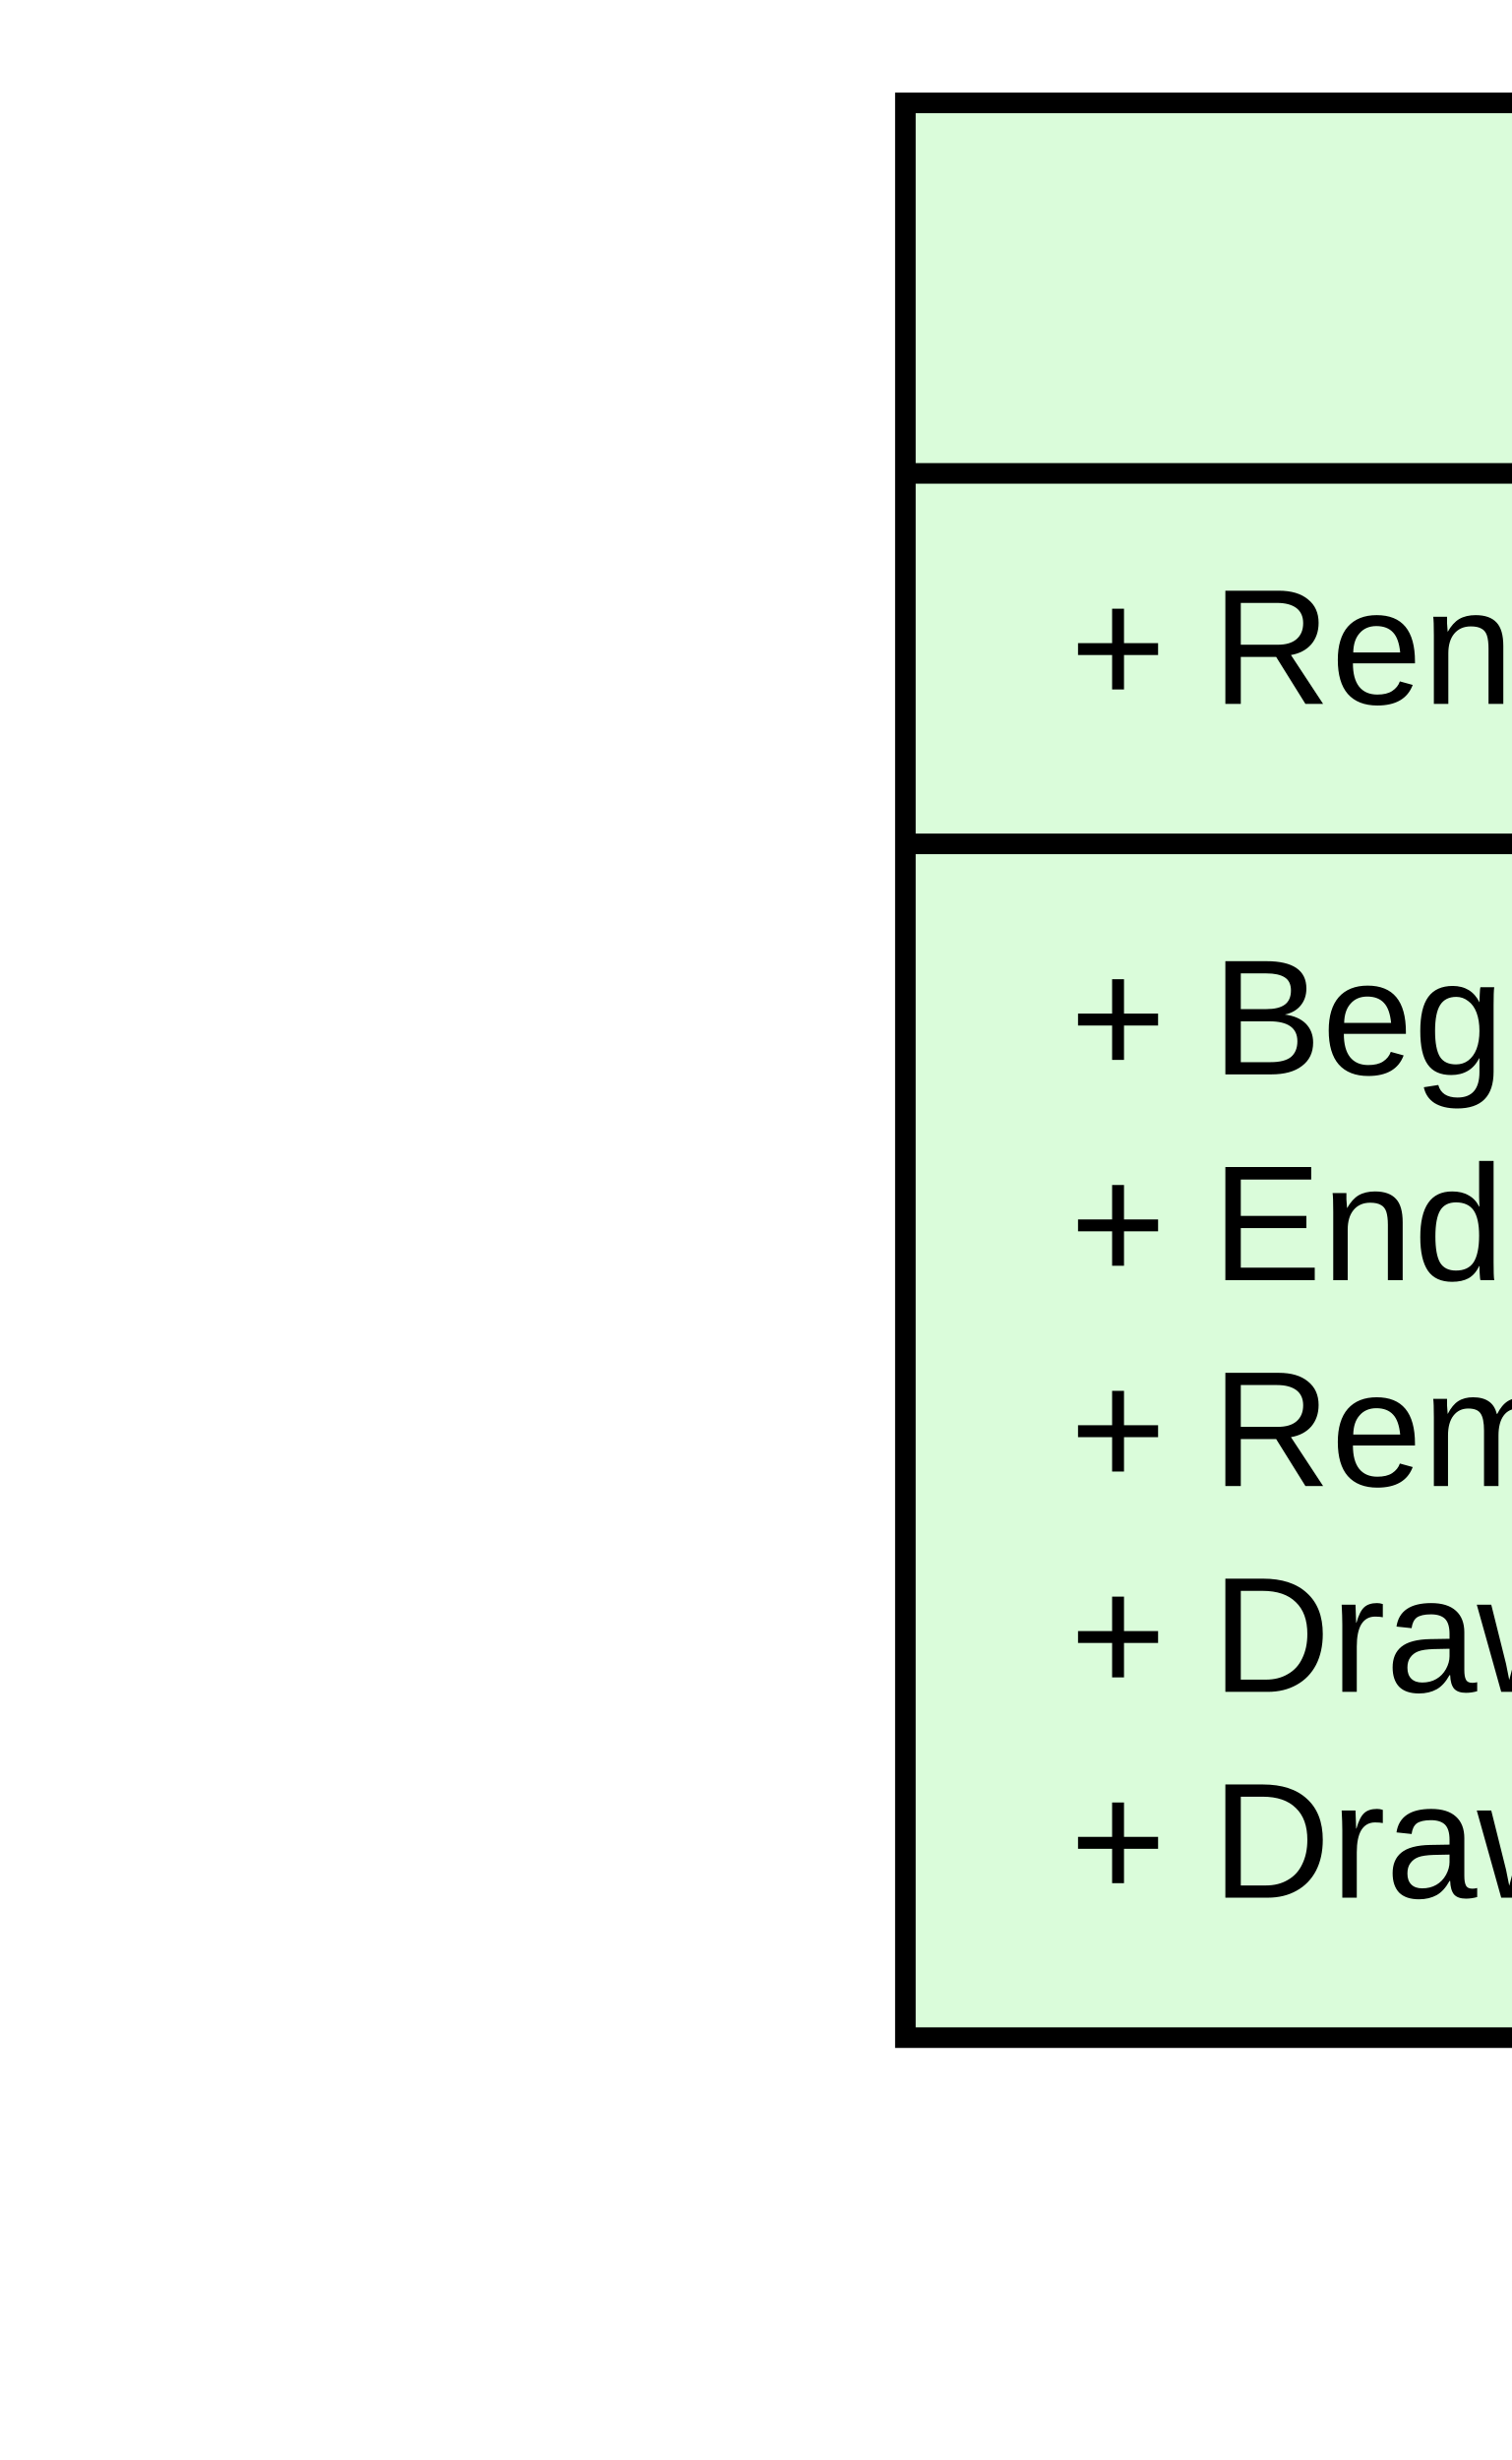
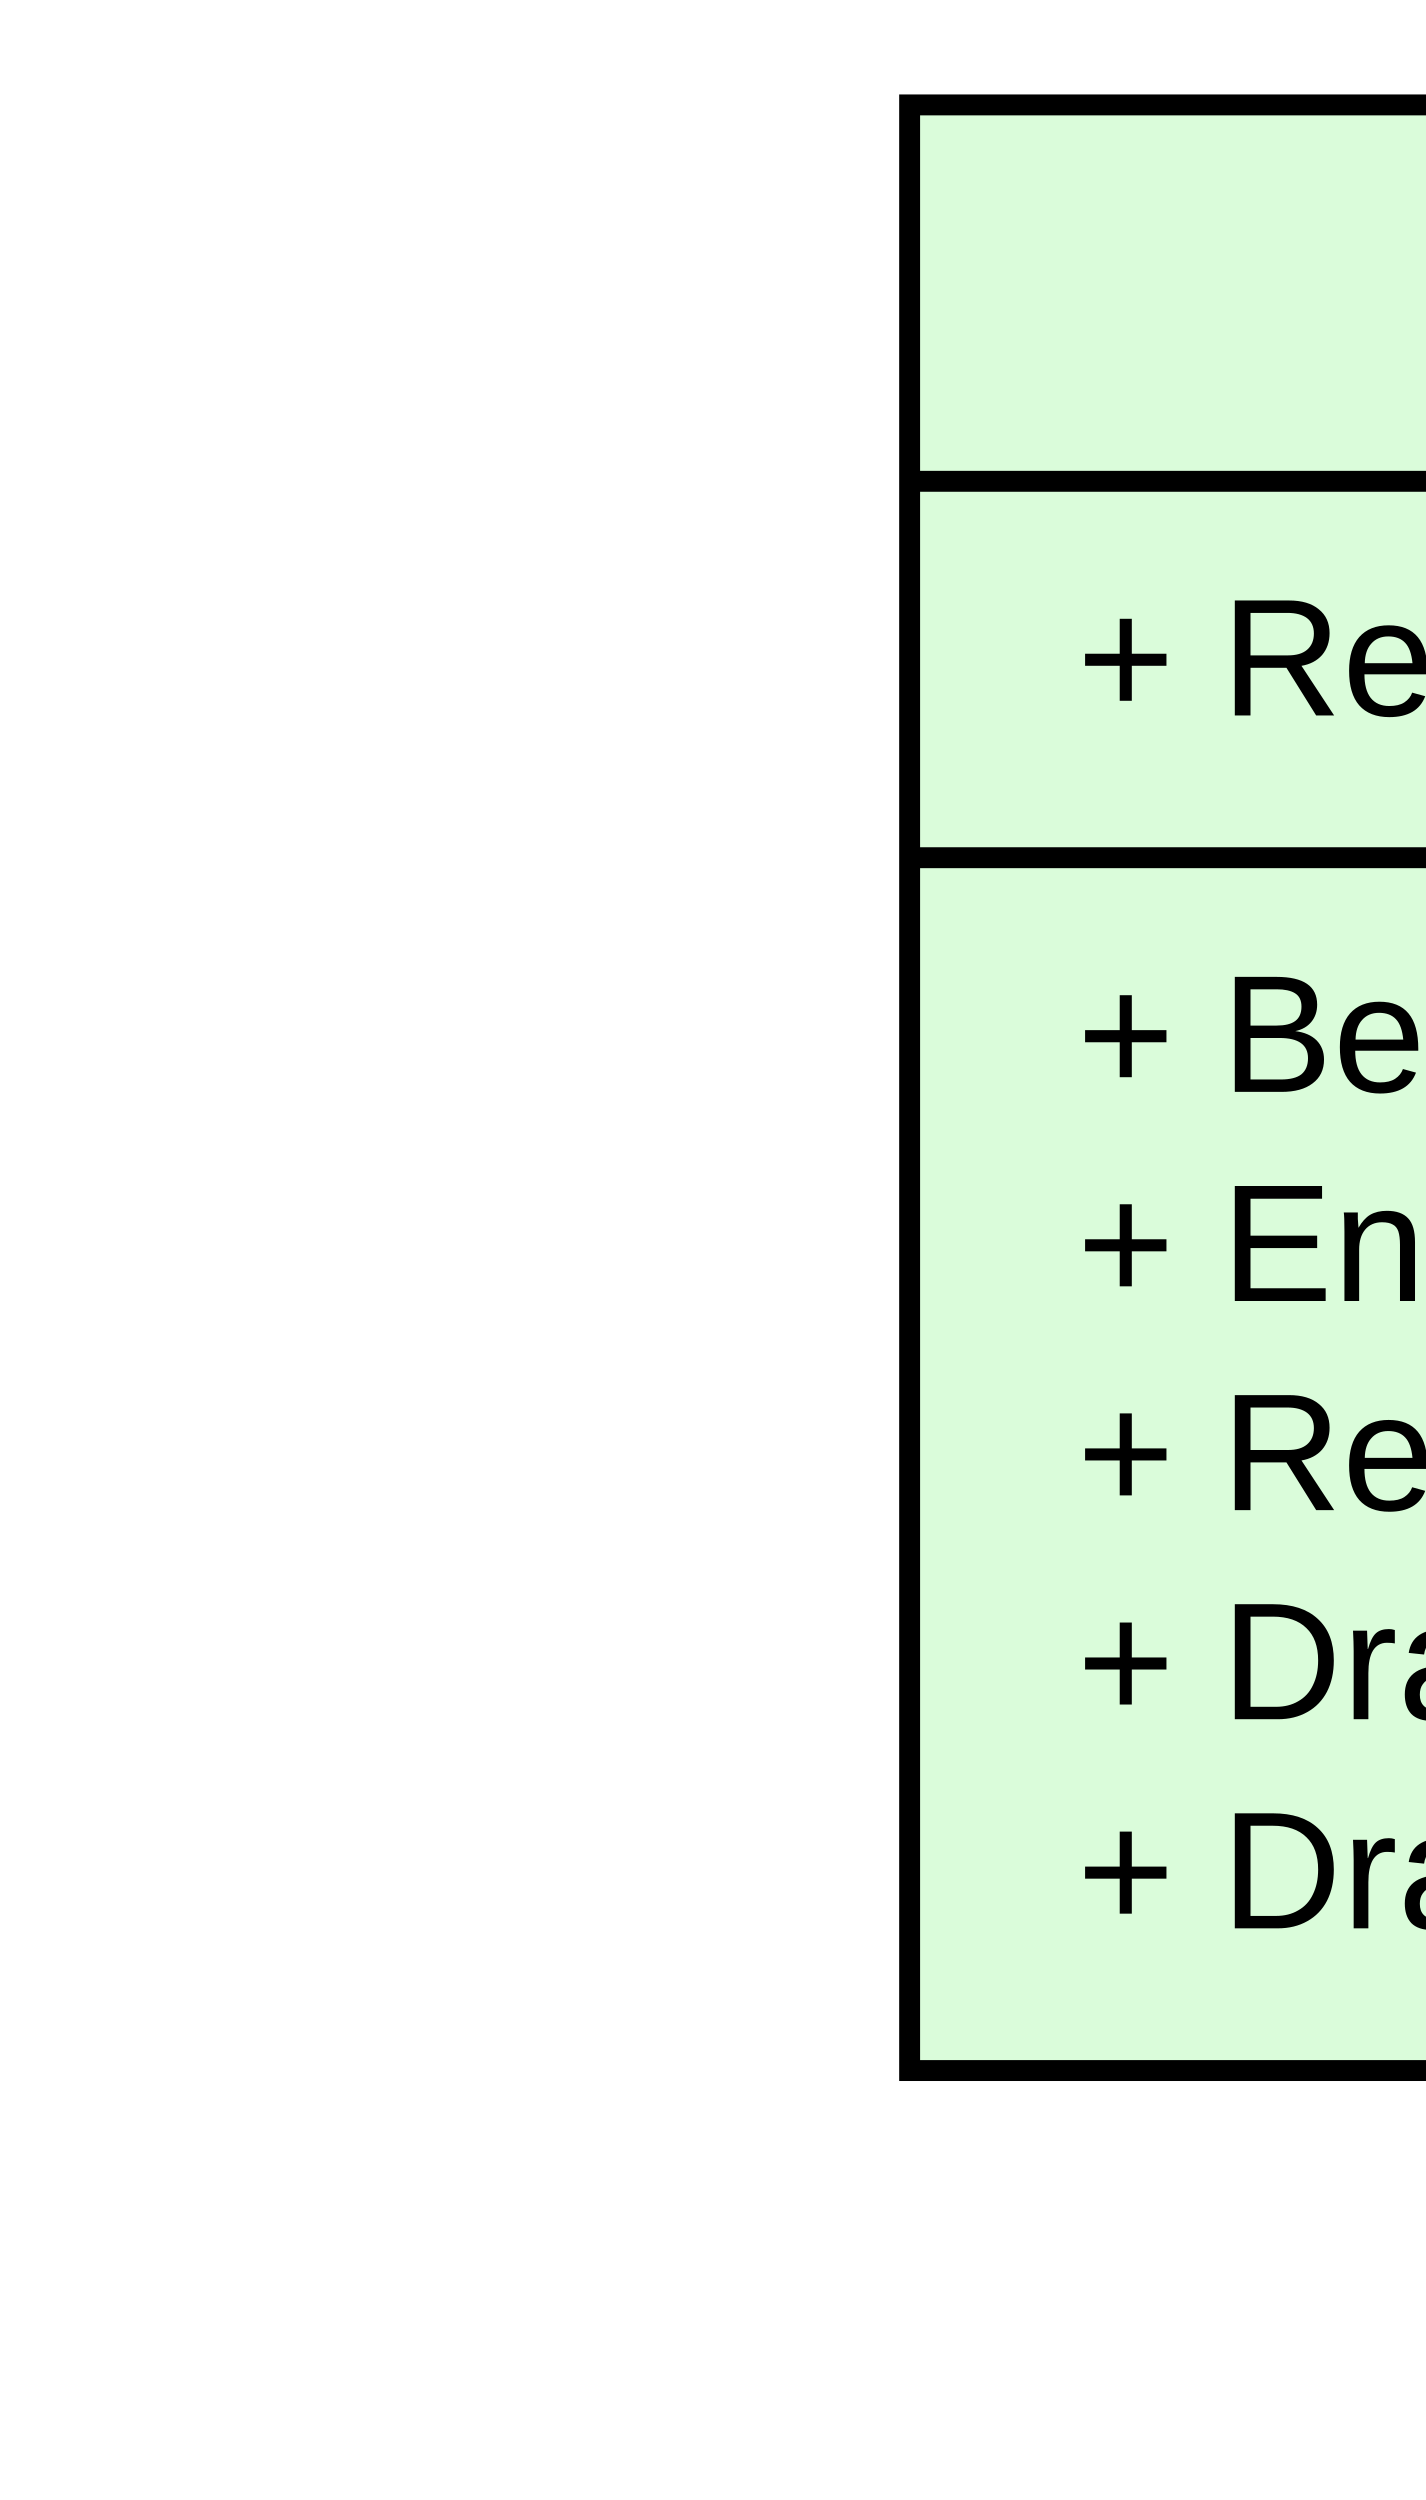
- <svg xmlns="http://www.w3.org/2000/svg" width="1275pt" height="2075pt" viewBox="0.00 0.00 306.00 498.00">
+ <svg xmlns="http://www.w3.org/2000/svg" width="1183pt" height="2075pt" viewBox="0.00 0.00 284.00 498.00">
  <g id="graph1" class="graph" transform="scale(4.16667 4.16667) rotate(0) translate(4 494)">
-     <polygon fill="white" stroke="white" points="-4,5 -4,-494 303,-494 303,5 -4,5" />
+     <polygon fill="white" stroke="white" points="-4,5 -4,-494 281,-494 281,5 -4,5" />
    <g id="node1" class="node">
-       <polygon fill="#fcfcda" stroke="black" points="16,-1 16,-145 282,-145 282,-1 16,-1" />
-       <text text-anchor="middle" x="149" y="-133.8" font-family="Arial" font-size="8.00">CelShadingEffect</text>
-       <polyline fill="none" stroke="black" points="16,-127 282,-127 " />
-       <text text-anchor="start" x="24" y="-115.8" font-family="Arial" font-size="8.00">- outlineShader : Effect</text>
-       <text text-anchor="start" x="24" y="-105.8" font-family="Arial" font-size="8.00">- celMap : Texture2D</text>
-       <text text-anchor="start" x="24" y="-95.8" font-family="Arial" font-size="8.00">- lightDirection : Vector4</text>
-       <text text-anchor="start" x="24" y="-85.8" font-family="Arial" font-size="8.00">- outlineThickness : float</text>
-       <text text-anchor="start" x="24" y="-75.8" font-family="Arial" font-size="8.00">- outlineThreshold : float</text>
-       <text text-anchor="start" x="24" y="-65.8" font-family="Arial" font-size="8.00">- celShader : Effect</text>
-       <text text-anchor="start" x="24" y="-55.8" font-family="Arial" font-size="8.00">+ Color : Color</text>
-       <polyline fill="none" stroke="black" points="16,-49 282,-49 " />
-       <text text-anchor="start" x="24" y="-37.8" font-family="Arial" font-size="8.00">+ CelShadingEffect (GameScreen screen)</text>
-       <text text-anchor="start" x="24" y="-27.8" font-family="Arial" font-size="8.00"># DrawRenderTarget (SpriteBatch spriteBatch, GameTime gameTime)</text>
-       <text text-anchor="start" x="24" y="-17.8" font-family="Arial" font-size="8.00">+ DrawModel (GameModel model, GameTime gameTime)</text>
-       <text text-anchor="start" x="24" y="-7.8" font-family="Arial" font-size="8.00">+ RemapModel (Model model)</text>
+       <polygon fill="#fcfcda" stroke="black" points="15.5,-1 15.5,-145 260.5,-145 260.5,-1 15.5,-1" />
+       <text text-anchor="middle" x="138" y="-133.8" font-family="Arial" font-size="8.00">CelShadingEffect</text>
+       <polyline fill="none" stroke="black" points="15.5,-127 260.5,-127 " />
+       <text text-anchor="start" x="23.5" y="-115.8" font-family="Arial" font-size="8.00">- outlineShader : Effect</text>
+       <text text-anchor="start" x="23.5" y="-105.8" font-family="Arial" font-size="8.00">- celMap : Texture2D</text>
+       <text text-anchor="start" x="23.5" y="-95.8" font-family="Arial" font-size="8.00">- lightDirection : Vector4</text>
+       <text text-anchor="start" x="23.5" y="-85.8" font-family="Arial" font-size="8.00">- outlineThickness : float</text>
+       <text text-anchor="start" x="23.5" y="-75.8" font-family="Arial" font-size="8.00">- outlineThreshold : float</text>
+       <text text-anchor="start" x="23.5" y="-65.8" font-family="Arial" font-size="8.00">- celShader : Effect</text>
+       <text text-anchor="start" x="23.5" y="-55.8" font-family="Arial" font-size="8.00">+ Color : Color</text>
+       <polyline fill="none" stroke="black" points="15.5,-49 260.5,-49 " />
+       <text text-anchor="start" x="23.5" y="-37.8" font-family="Arial" font-size="8.00">+ CelShadingEffect (GameScreen screen)</text>
+       <text text-anchor="start" x="23.5" y="-27.8" font-family="Arial" font-size="8.00"># DrawRenderTarget (SpriteBatch spriteBatch, GameTime time)</text>
+       <text text-anchor="start" x="23.5" y="-17.8" font-family="Arial" font-size="8.00">+ DrawModel (GameModel model, GameTime time)</text>
+       <text text-anchor="start" x="23.5" y="-7.8" font-family="Arial" font-size="8.00">+ RemapModel (Model model)</text>
    </g>
    <g id="node2" class="node">
-       <polygon fill="#fcfcda" stroke="black" points="-0.5,-183 -0.5,-357 298.5,-357 298.5,-183 -0.5,-183" />
-       <text text-anchor="middle" x="149" y="-345.8" font-family="Arial" font-size="8.00">RenderEffect</text>
-       <polyline fill="none" stroke="black" points="-0.5,-339 298.5,-339 " />
+       <polygon fill="#fcfcda" stroke="black" points="-0.5,-183 -0.5,-357 276.5,-357 276.5,-183 -0.5,-183" />
+       <text text-anchor="middle" x="138" y="-345.8" font-family="Arial" font-size="8.00">RenderEffect</text>
+       <polyline fill="none" stroke="black" points="-0.5,-339 276.5,-339 " />
      <text text-anchor="start" x="7.5" y="-327.8" font-family="Arial" font-size="8.00">- background : Color</text>
      <text text-anchor="start" x="7.5" y="-317.8" font-family="Arial" font-size="8.00">- renderTarget : RenderTargetCache</text>
      <text text-anchor="start" x="7.5" y="-307.8" font-family="Arial" font-size="8.00">- spriteBatch : SpriteBatch</text>
      <text text-anchor="start" x="7.5" y="-297.8" font-family="Arial" font-size="8.00"># screen : GameScreen</text>
      <text text-anchor="start" x="7.5" y="-287.8" font-family="Arial" font-size="8.00">+ RenderTarget : RenderTarget2D</text>
-       <polyline fill="none" stroke="black" points="-0.5,-281 298.5,-281 " />
-       <text text-anchor="start" x="7.5" y="-269.8" font-family="Arial" font-size="8.00"># DrawRenderTarget (SpriteBatch spriteBatch, GameTime gameTime) abstract</text>
+       <polyline fill="none" stroke="black" points="-0.5,-281 276.5,-281 " />
+       <text text-anchor="start" x="7.5" y="-269.8" font-family="Arial" font-size="8.00"># DrawRenderTarget (SpriteBatch spriteBatch, GameTime time) abstract</text>
      <text text-anchor="start" x="7.5" y="-259.8" font-family="Arial" font-size="8.00">+ RenderEffect (GameScreen screen)</text>
-       <text text-anchor="start" x="7.5" y="-249.8" font-family="Arial" font-size="8.00">+ DrawModel (GameModel model, GameTime gameTime) virtual</text>
+       <text text-anchor="start" x="7.5" y="-249.8" font-family="Arial" font-size="8.00">+ DrawModel (GameModel model, GameTime time) virtual</text>
      <text text-anchor="start" x="7.5" y="-239.8" font-family="Arial" font-size="8.00">+ RemapModel (Model model) virtual</text>
-       <text text-anchor="start" x="7.5" y="-229.8" font-family="Arial" font-size="8.00">+ Begin (GameTime gameTime)</text>
+       <text text-anchor="start" x="7.5" y="-229.8" font-family="Arial" font-size="8.00">+ Begin (GameTime time)</text>
      <text text-anchor="start" x="7.5" y="-219.8" font-family="Arial" font-size="8.00"># ModifyBasicEffect (BasicEffect effect, GameModel model)</text>
-       <text text-anchor="start" x="7.5" y="-209.8" font-family="Arial" font-size="8.00">+ Begin (Color background, GameTime gameTime) virtual</text>
-       <text text-anchor="start" x="7.5" y="-199.8" font-family="Arial" font-size="8.00">+ End (GameTime gameTime) virtual</text>
-       <text text-anchor="start" x="7.5" y="-189.8" font-family="Arial" font-size="8.00">+ DrawLastFrame (GameTime gameTime)</text>
+       <text text-anchor="start" x="7.5" y="-209.8" font-family="Arial" font-size="8.00">+ Begin (Color background, GameTime time) virtual</text>
+       <text text-anchor="start" x="7.5" y="-199.8" font-family="Arial" font-size="8.00">+ End (GameTime time) virtual</text>
+       <text text-anchor="start" x="7.5" y="-189.8" font-family="Arial" font-size="8.00">+ DrawLastFrame (GameTime time)</text>
    </g>
    <g id="edge2" class="edge">
-       <path fill="none" stroke="midnightblue" d="M149,-172.69C149,-163.416 149,-154.128 149,-145.155" />
-       <polygon fill="none" stroke="midnightblue" points="145.5,-172.733 149,-182.733 152.5,-172.733 145.5,-172.733" />
+       <path fill="none" stroke="midnightblue" d="M138,-172.69C138,-163.416 138,-154.128 138,-145.155" />
+       <polygon fill="none" stroke="midnightblue" points="134.5,-172.733 138,-182.733 141.5,-172.733 134.5,-172.733" />
    </g>
    <g id="node3" class="node">
-       <polygon fill="#dafcda" stroke="black" points="40,-395 40,-489 258,-489 258,-395 40,-395" />
-       <text text-anchor="middle" x="149" y="-477.8" font-family="Arial" font-size="8.00">IRenderEffect</text>
-       <polyline fill="none" stroke="black" points="40,-471 258,-471 " />
-       <text text-anchor="start" x="48" y="-459.8" font-family="Arial" font-size="8.00">+ RenderTarget : RenderTarget2D</text>
-       <polyline fill="none" stroke="black" points="40,-453 258,-453 " />
-       <text text-anchor="start" x="48" y="-441.8" font-family="Arial" font-size="8.00">+ Begin (GameTime gameTime)</text>
-       <text text-anchor="start" x="48" y="-431.8" font-family="Arial" font-size="8.00">+ End (GameTime gameTime)</text>
-       <text text-anchor="start" x="48" y="-421.8" font-family="Arial" font-size="8.00">+ RemapModel (Model model)</text>
-       <text text-anchor="start" x="48" y="-411.8" font-family="Arial" font-size="8.00">+ DrawModel (GameModel model, GameTime gameTime)</text>
-       <text text-anchor="start" x="48" y="-401.8" font-family="Arial" font-size="8.00">+ DrawLastFrame (GameTime gameTime)</text>
+       <polygon fill="#dafcda" stroke="black" points="39.5,-395 39.5,-489 236.5,-489 236.5,-395 39.5,-395" />
+       <text text-anchor="middle" x="138" y="-477.8" font-family="Arial" font-size="8.00">IRenderEffect</text>
+       <polyline fill="none" stroke="black" points="39.5,-471 236.5,-471 " />
+       <text text-anchor="start" x="47.5" y="-459.8" font-family="Arial" font-size="8.00">+ RenderTarget : RenderTarget2D</text>
+       <polyline fill="none" stroke="black" points="39.5,-453 236.5,-453 " />
+       <text text-anchor="start" x="47.5" y="-441.8" font-family="Arial" font-size="8.00">+ Begin (GameTime time)</text>
+       <text text-anchor="start" x="47.5" y="-431.8" font-family="Arial" font-size="8.00">+ End (GameTime time)</text>
+       <text text-anchor="start" x="47.5" y="-421.8" font-family="Arial" font-size="8.00">+ RemapModel (Model model)</text>
+       <text text-anchor="start" x="47.5" y="-411.8" font-family="Arial" font-size="8.00">+ DrawModel (GameModel model, GameTime time)</text>
+       <text text-anchor="start" x="47.5" y="-401.8" font-family="Arial" font-size="8.00">+ DrawLastFrame (GameTime time)</text>
    </g>
    <g id="edge4" class="edge">
-       <path fill="none" stroke="midnightblue" d="M149,-384.473C149,-375.697 149,-366.474 149,-357.233" />
-       <polygon fill="none" stroke="midnightblue" points="145.5,-384.545 149,-394.545 152.5,-384.545 145.5,-384.545" />
+       <path fill="none" stroke="midnightblue" d="M138,-384.473C138,-375.697 138,-366.474 138,-357.233" />
+       <polygon fill="none" stroke="midnightblue" points="134.5,-384.545 138,-394.545 141.5,-384.545 134.5,-384.545" />
    </g>
  </g>
</svg>
